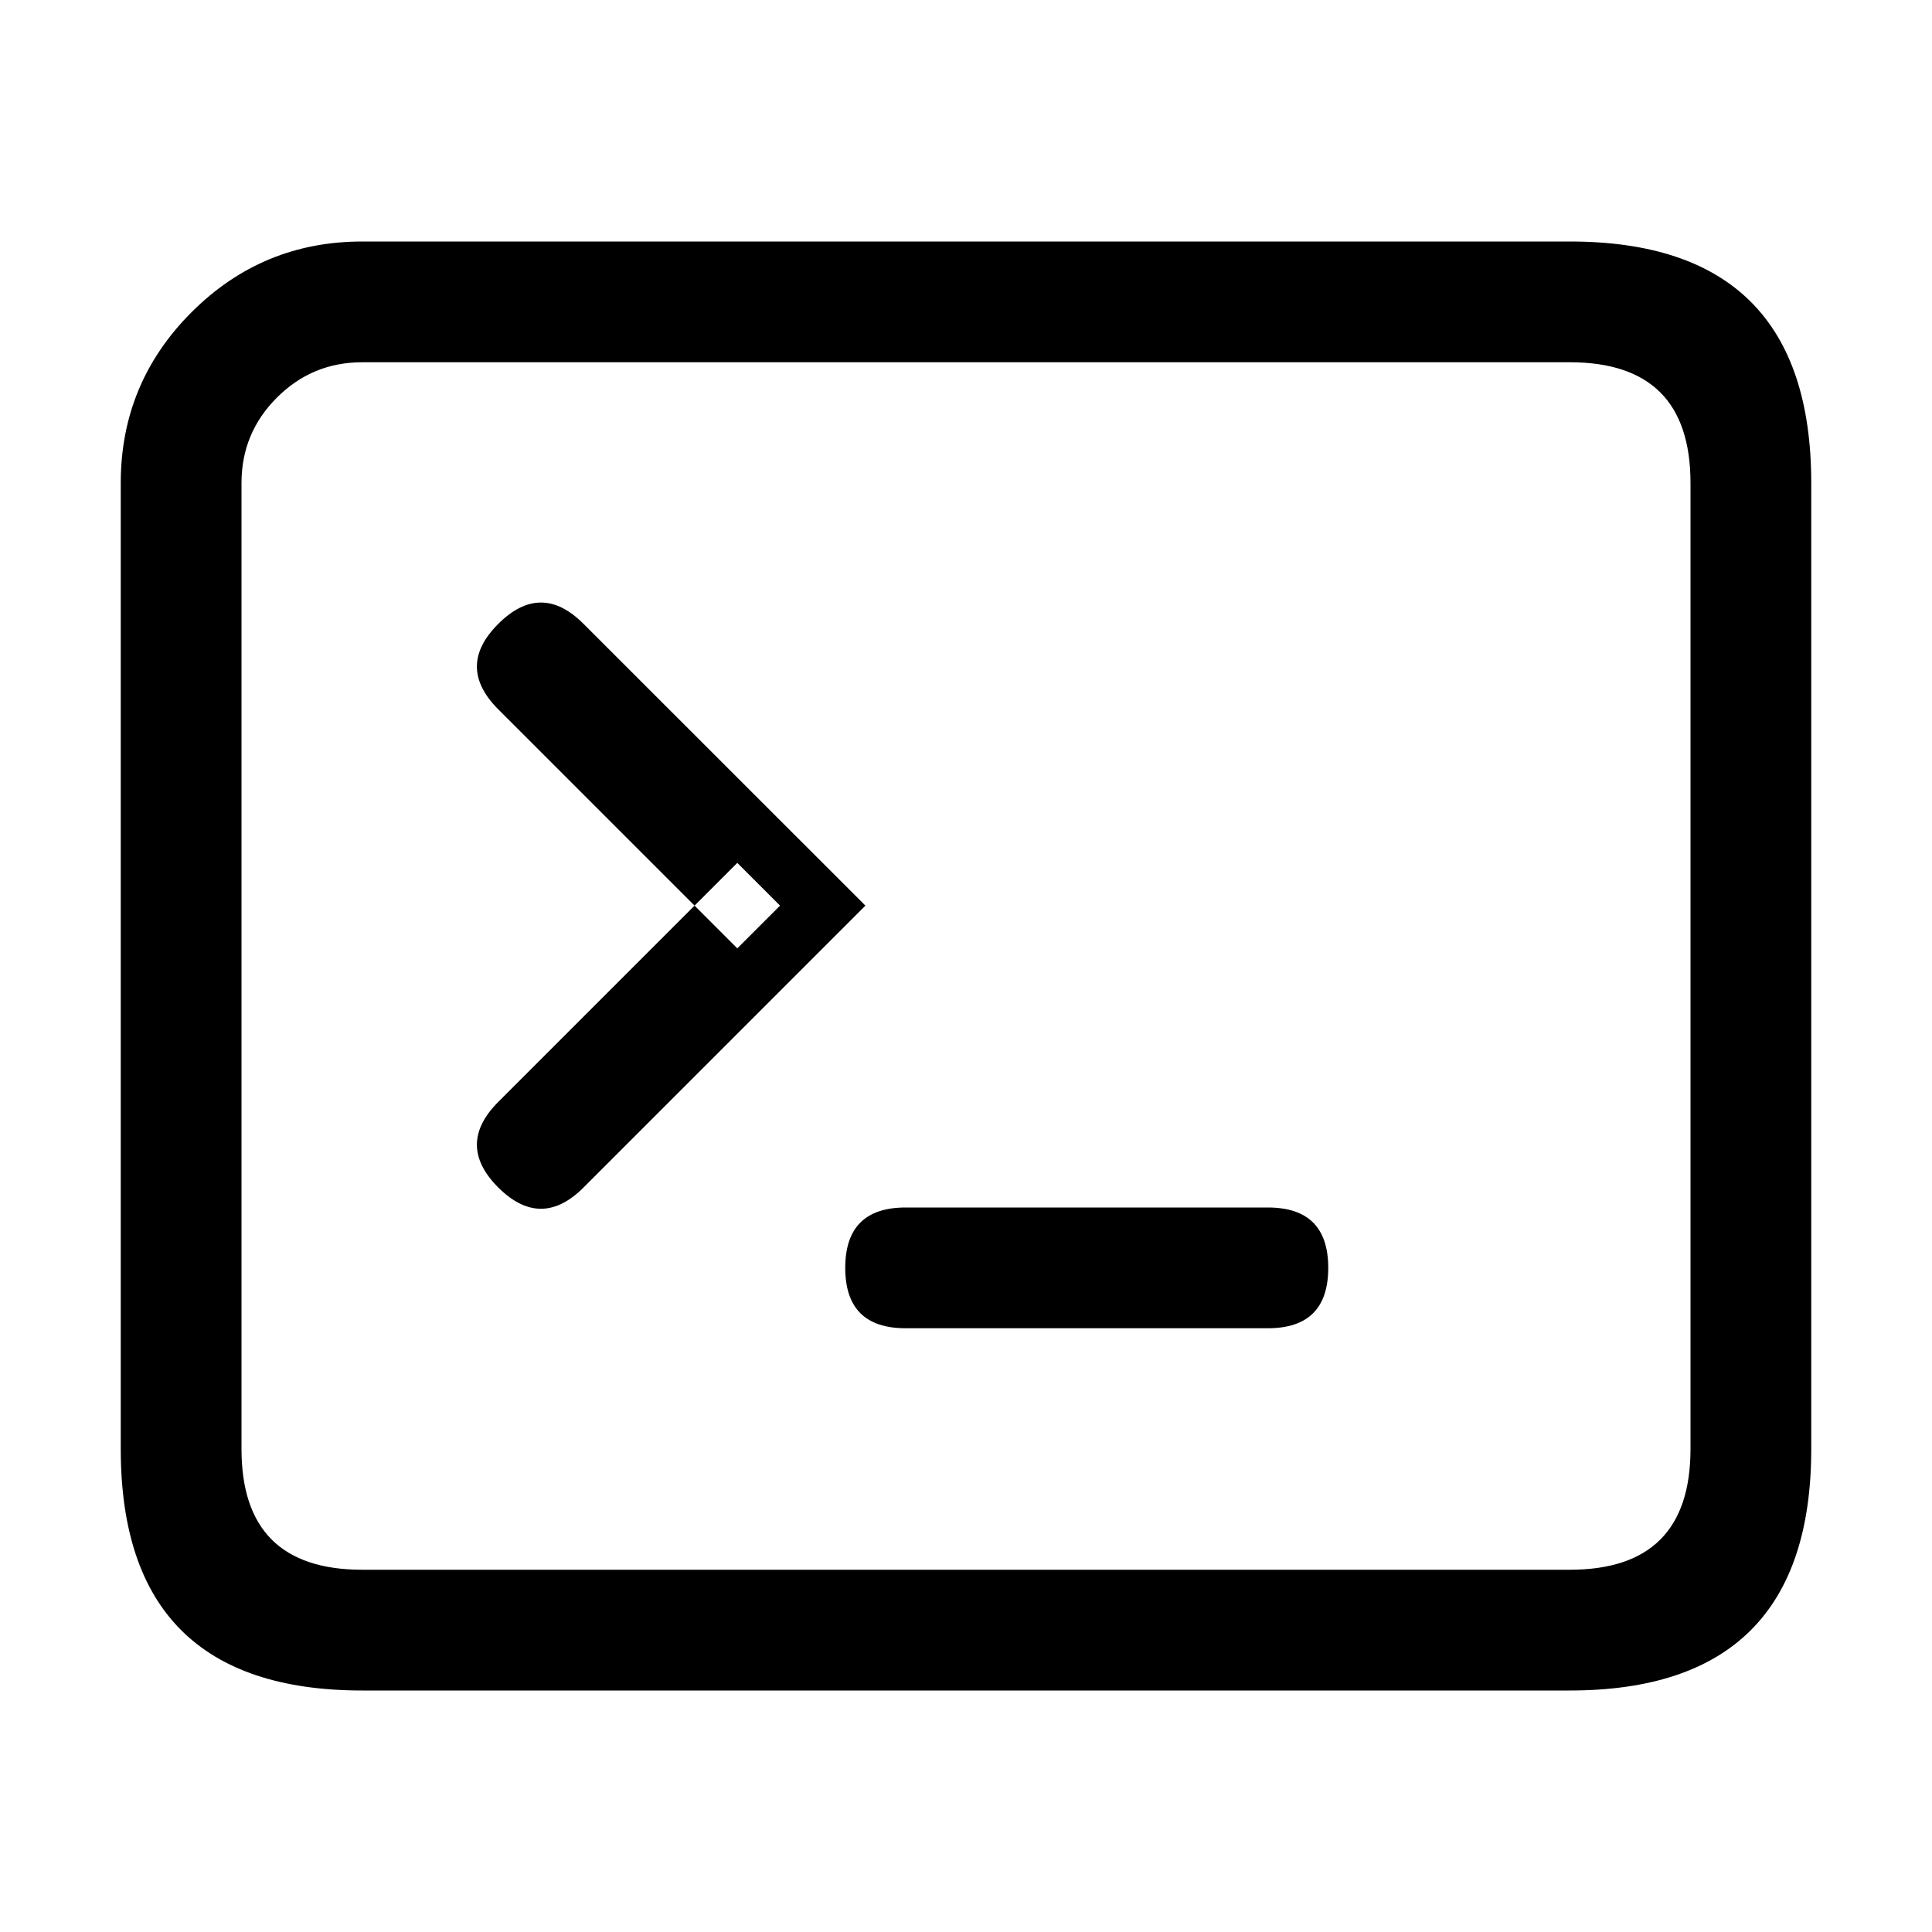
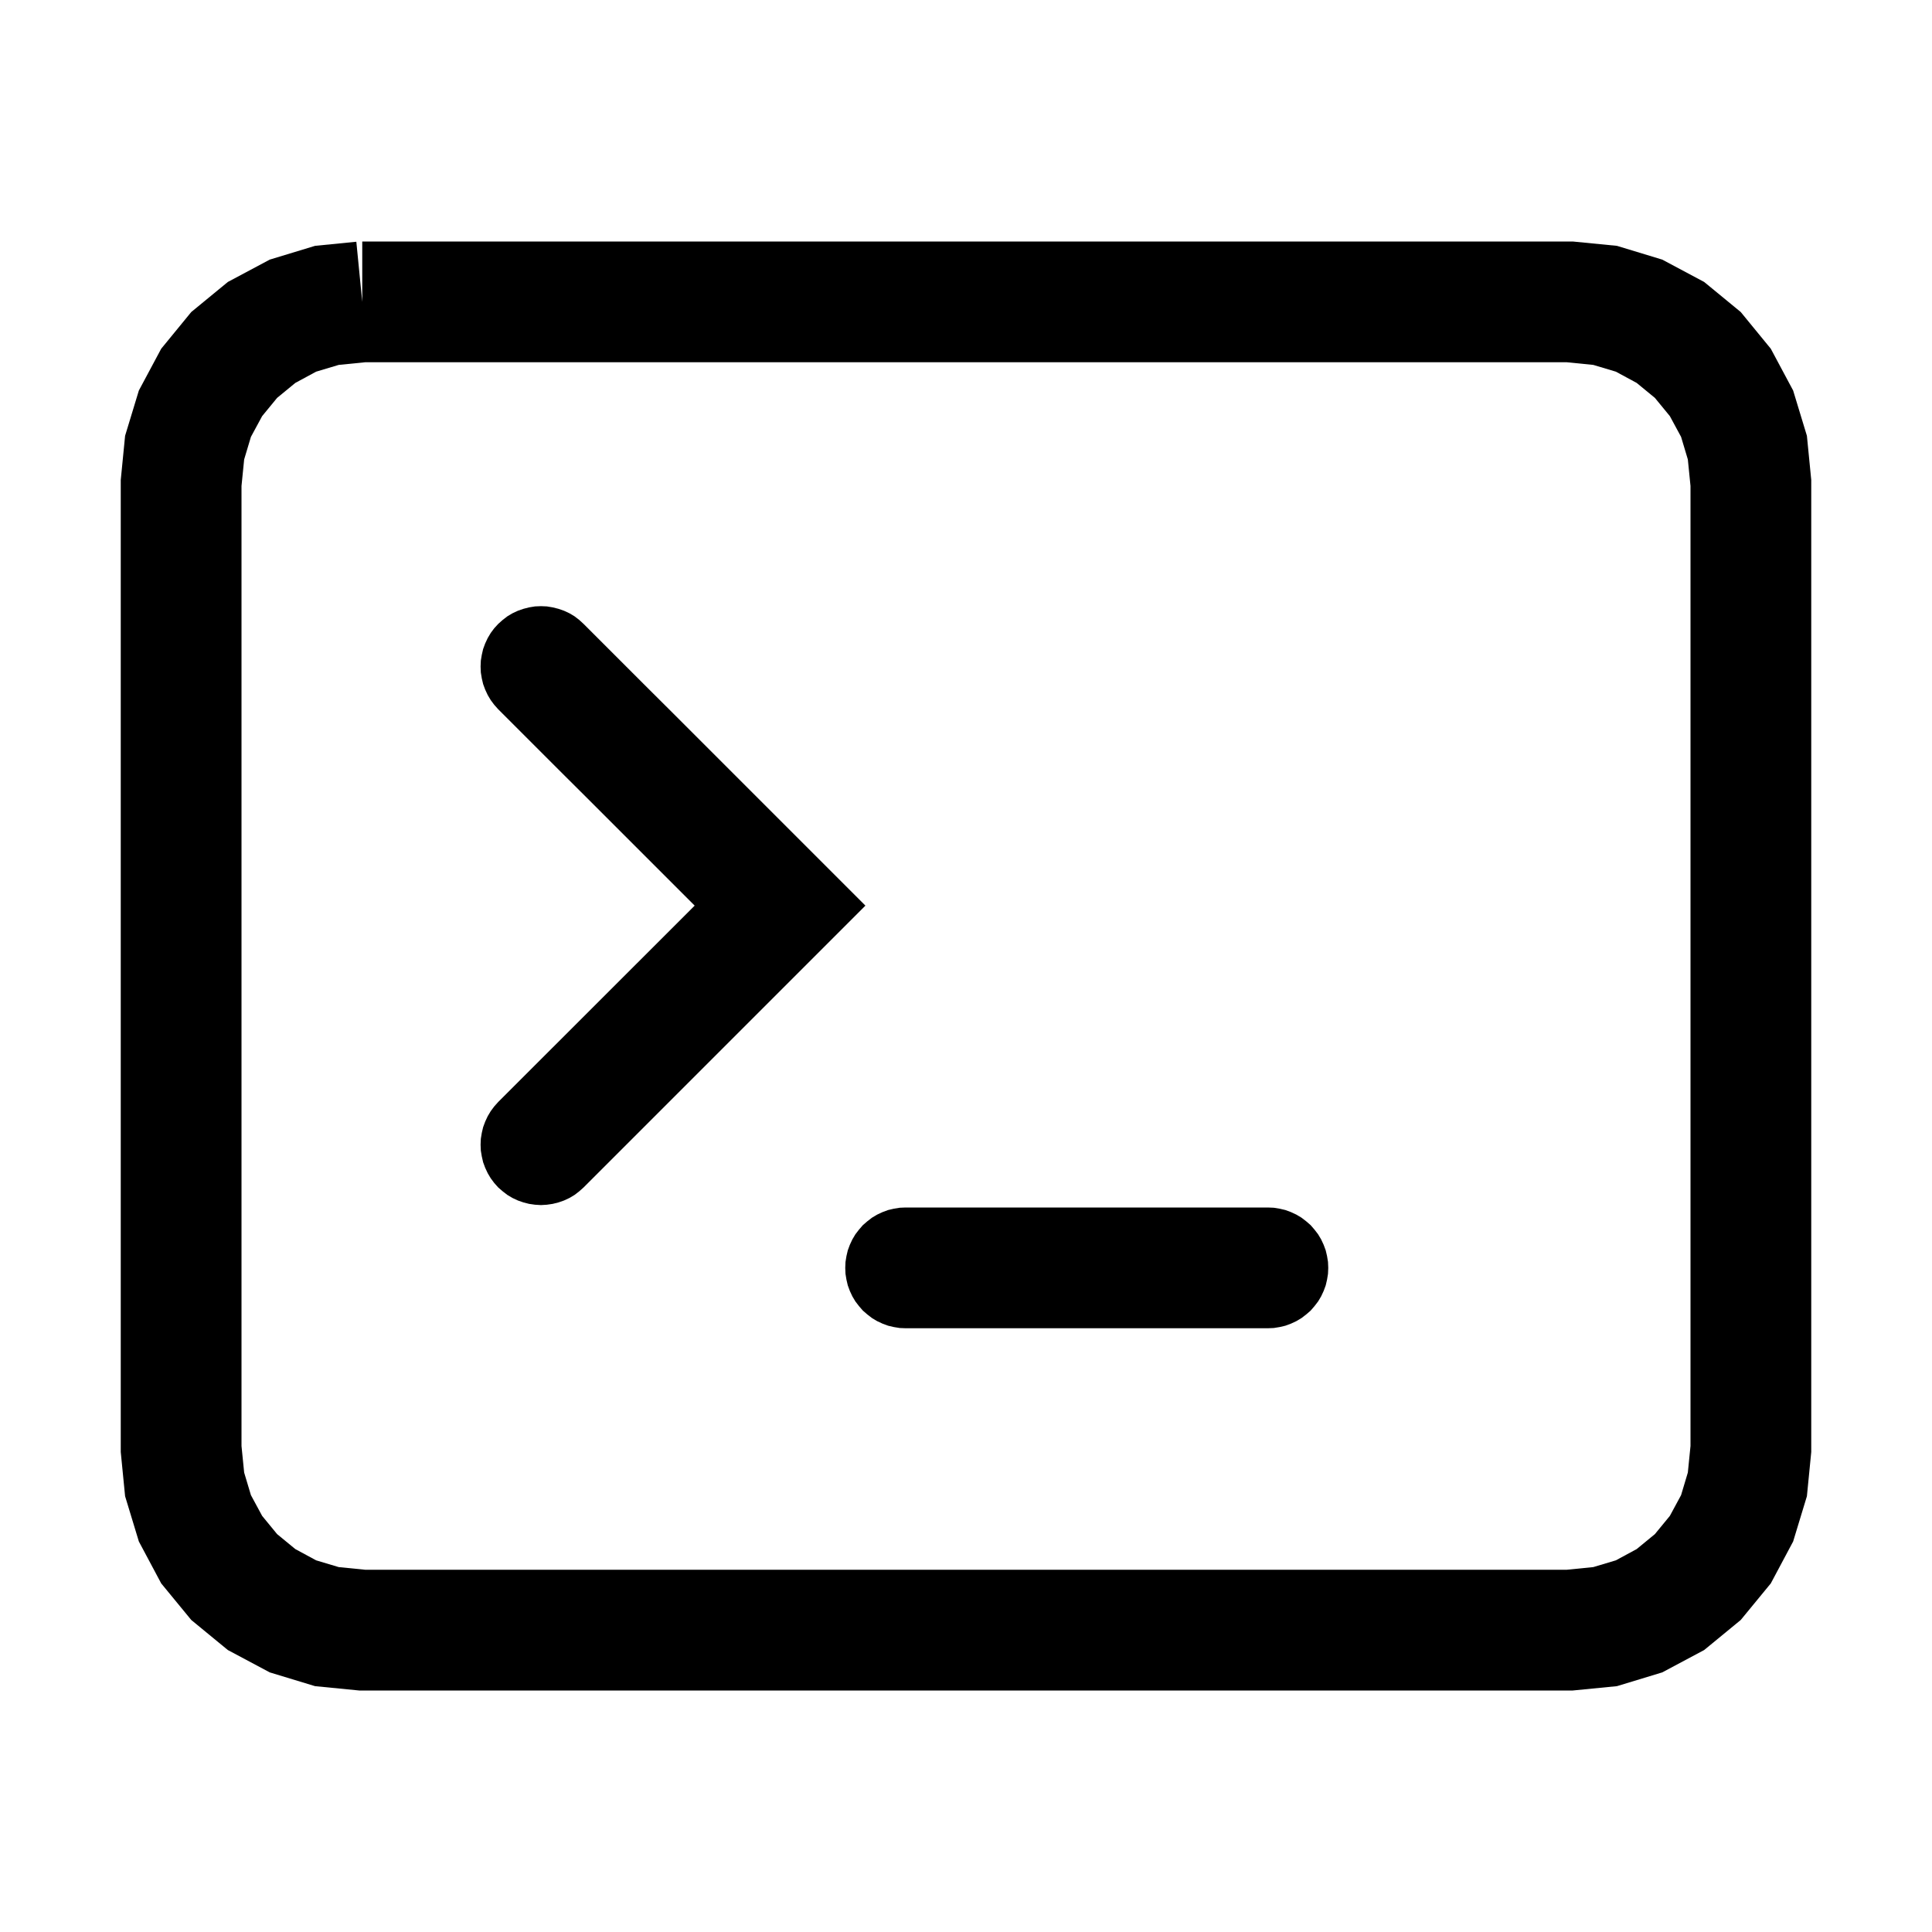
- <svg xmlns="http://www.w3.org/2000/svg" viewBox="0 0 16 16">
-   <path d="M3,2 L13,2 Q15,2 15,4 L15,12 Q15,14 13,14 L3,14 Q1,14 1,12 L1,4 Q1,3.172 1.586,2.586 Q2.172,2 3,2 Z M3,3 Q2.586,3 2.293,3.293 Q2,3.586 2,4 L2,12 Q2,13 3,13 L13,13 Q14,13 14,12 L14,4 Q14,3 13,3 L3,3 Z M4.126,9.126 L6.106,7.146 L6.46,7.5 L6.106,7.854 L4.126,5.874 Q3.773,5.52 4.126,5.167 Q4.48,4.813 4.833,5.167 L7.167,7.5 L4.833,9.834 Q4.48,10.187 4.126,9.834 Q3.773,9.48 4.126,9.126 Z M7.5,10 L10.5,10 Q11,10 11,10.5 Q11,11 10.5,11 L7.5,11 Q7,11 7,10.5 Q7,10 7.5,10 Z" fill="#000000" fill-rule="evenodd" />
+ <svg xmlns="http://www.w3.org/2000/svg" width="16" height="16" viewBox="0 0 16 16" fill="none">
+   <path d="M3 2.5L2.951 2.002L2.609 2.036L2.234 2.15L1.887 2.335L1.584 2.584L1.335 2.888L1.15 3.234L1.036 3.609L1 3.975L1 12.025L1.036 12.391L1.15 12.766L1.335 13.113L1.584 13.416L1.887 13.665L2.234 13.85L2.609 13.964L2.975 14L13.025 14L13.391 13.964L13.766 13.85L14.113 13.665L14.416 13.416L14.665 13.113L14.85 12.766L14.964 12.391L15 12.025L15 3.975L14.964 3.609L14.85 3.234L14.665 2.888L14.416 2.584L14.113 2.335L13.766 2.15L13.391 2.036L13.025 2L3 2L3 2.5ZM3.025 3L12.975 3L13.195 3.022L13.382 3.078L13.554 3.171L13.705 3.295L13.829 3.446L13.922 3.618L13.978 3.805L14 4.025L14 11.975L13.978 12.195L13.922 12.382L13.829 12.554L13.705 12.705L13.554 12.829L13.382 12.922L13.195 12.978L12.975 13L3.025 13L2.805 12.978L2.618 12.922L2.446 12.829L2.295 12.705L2.171 12.554L2.078 12.382L2.022 12.195L2 11.975L2 4.025L2.022 3.805L2.078 3.618L2.171 3.446L2.295 3.295L2.446 3.171L2.618 3.078L2.805 3.022L3.025 3Z" fill="#000000" />
+   <path d="M5.753 7.5L4.126 9.126L4.093 9.163L4.064 9.202L4.039 9.244L4.018 9.289L4.001 9.335L3.99 9.382L3.982 9.431L3.98 9.48L3.982 9.529L3.99 9.577L4.001 9.625L4.018 9.671L4.039 9.716L4.064 9.758L4.093 9.797L4.126 9.834L4.163 9.866L4.202 9.896L4.244 9.921L4.289 9.942L4.335 9.958L4.382 9.97L4.431 9.977L4.48 9.98L4.529 9.977L4.577 9.97L4.625 9.958L4.671 9.942L4.716 9.921L4.758 9.896L4.797 9.866L4.833 9.834L7.167 7.5L5.576 5.909L5.328 5.662L4.833 5.167L4.797 5.134L4.758 5.104L4.716 5.079L4.671 5.058L4.625 5.042L4.577 5.03L4.529 5.022L4.48 5.02L4.431 5.022L4.382 5.03L4.335 5.042L4.289 5.058L4.244 5.079L4.202 5.104L4.163 5.134L4.126 5.167L4.093 5.203L4.064 5.242L4.039 5.284L4.018 5.329L4.001 5.375L3.99 5.423L3.982 5.471L3.98 5.52L3.982 5.569L3.99 5.618L4.001 5.665L4.018 5.711L4.039 5.756L4.064 5.798L4.093 5.837L4.126 5.874L4.621 6.369L4.869 6.616L5.753 7.5Z" fill="#000000" />
+   <path d="M10.5 11L10.549 10.998L10.598 10.99L10.645 10.979L10.691 10.962L10.736 10.941L10.778 10.916L10.817 10.886L10.854 10.854L10.886 10.817L10.916 10.778L10.941 10.736L10.962 10.691L10.979 10.645L10.99 10.598L10.998 10.549L11 10.5L10.998 10.451L10.99 10.402L10.979 10.355L10.962 10.309L10.941 10.264L10.916 10.222L10.886 10.183L10.854 10.146L10.817 10.114L10.778 10.084L10.736 10.059L10.691 10.038L10.645 10.021L10.598 10.01L10.549 10.002L10.5 10L7.5 10L7.451 10.002L7.402 10.01L7.355 10.021L7.309 10.038L7.264 10.059L7.222 10.084L7.183 10.114L7.146 10.146L7.114 10.183L7.084 10.222L7.059 10.264L7.038 10.309L7.021 10.355L7.01 10.402L7.002 10.451L7 10.5L7.002 10.549L7.01 10.598L7.021 10.645L7.038 10.691L7.059 10.736L7.084 10.778L7.114 10.817L7.146 10.854L7.183 10.886L7.222 10.916L7.264 10.941L7.309 10.962L7.355 10.979L7.402 10.99L7.451 10.998L7.5 11L10.5 11Z" fill="#000000" />
</svg>
